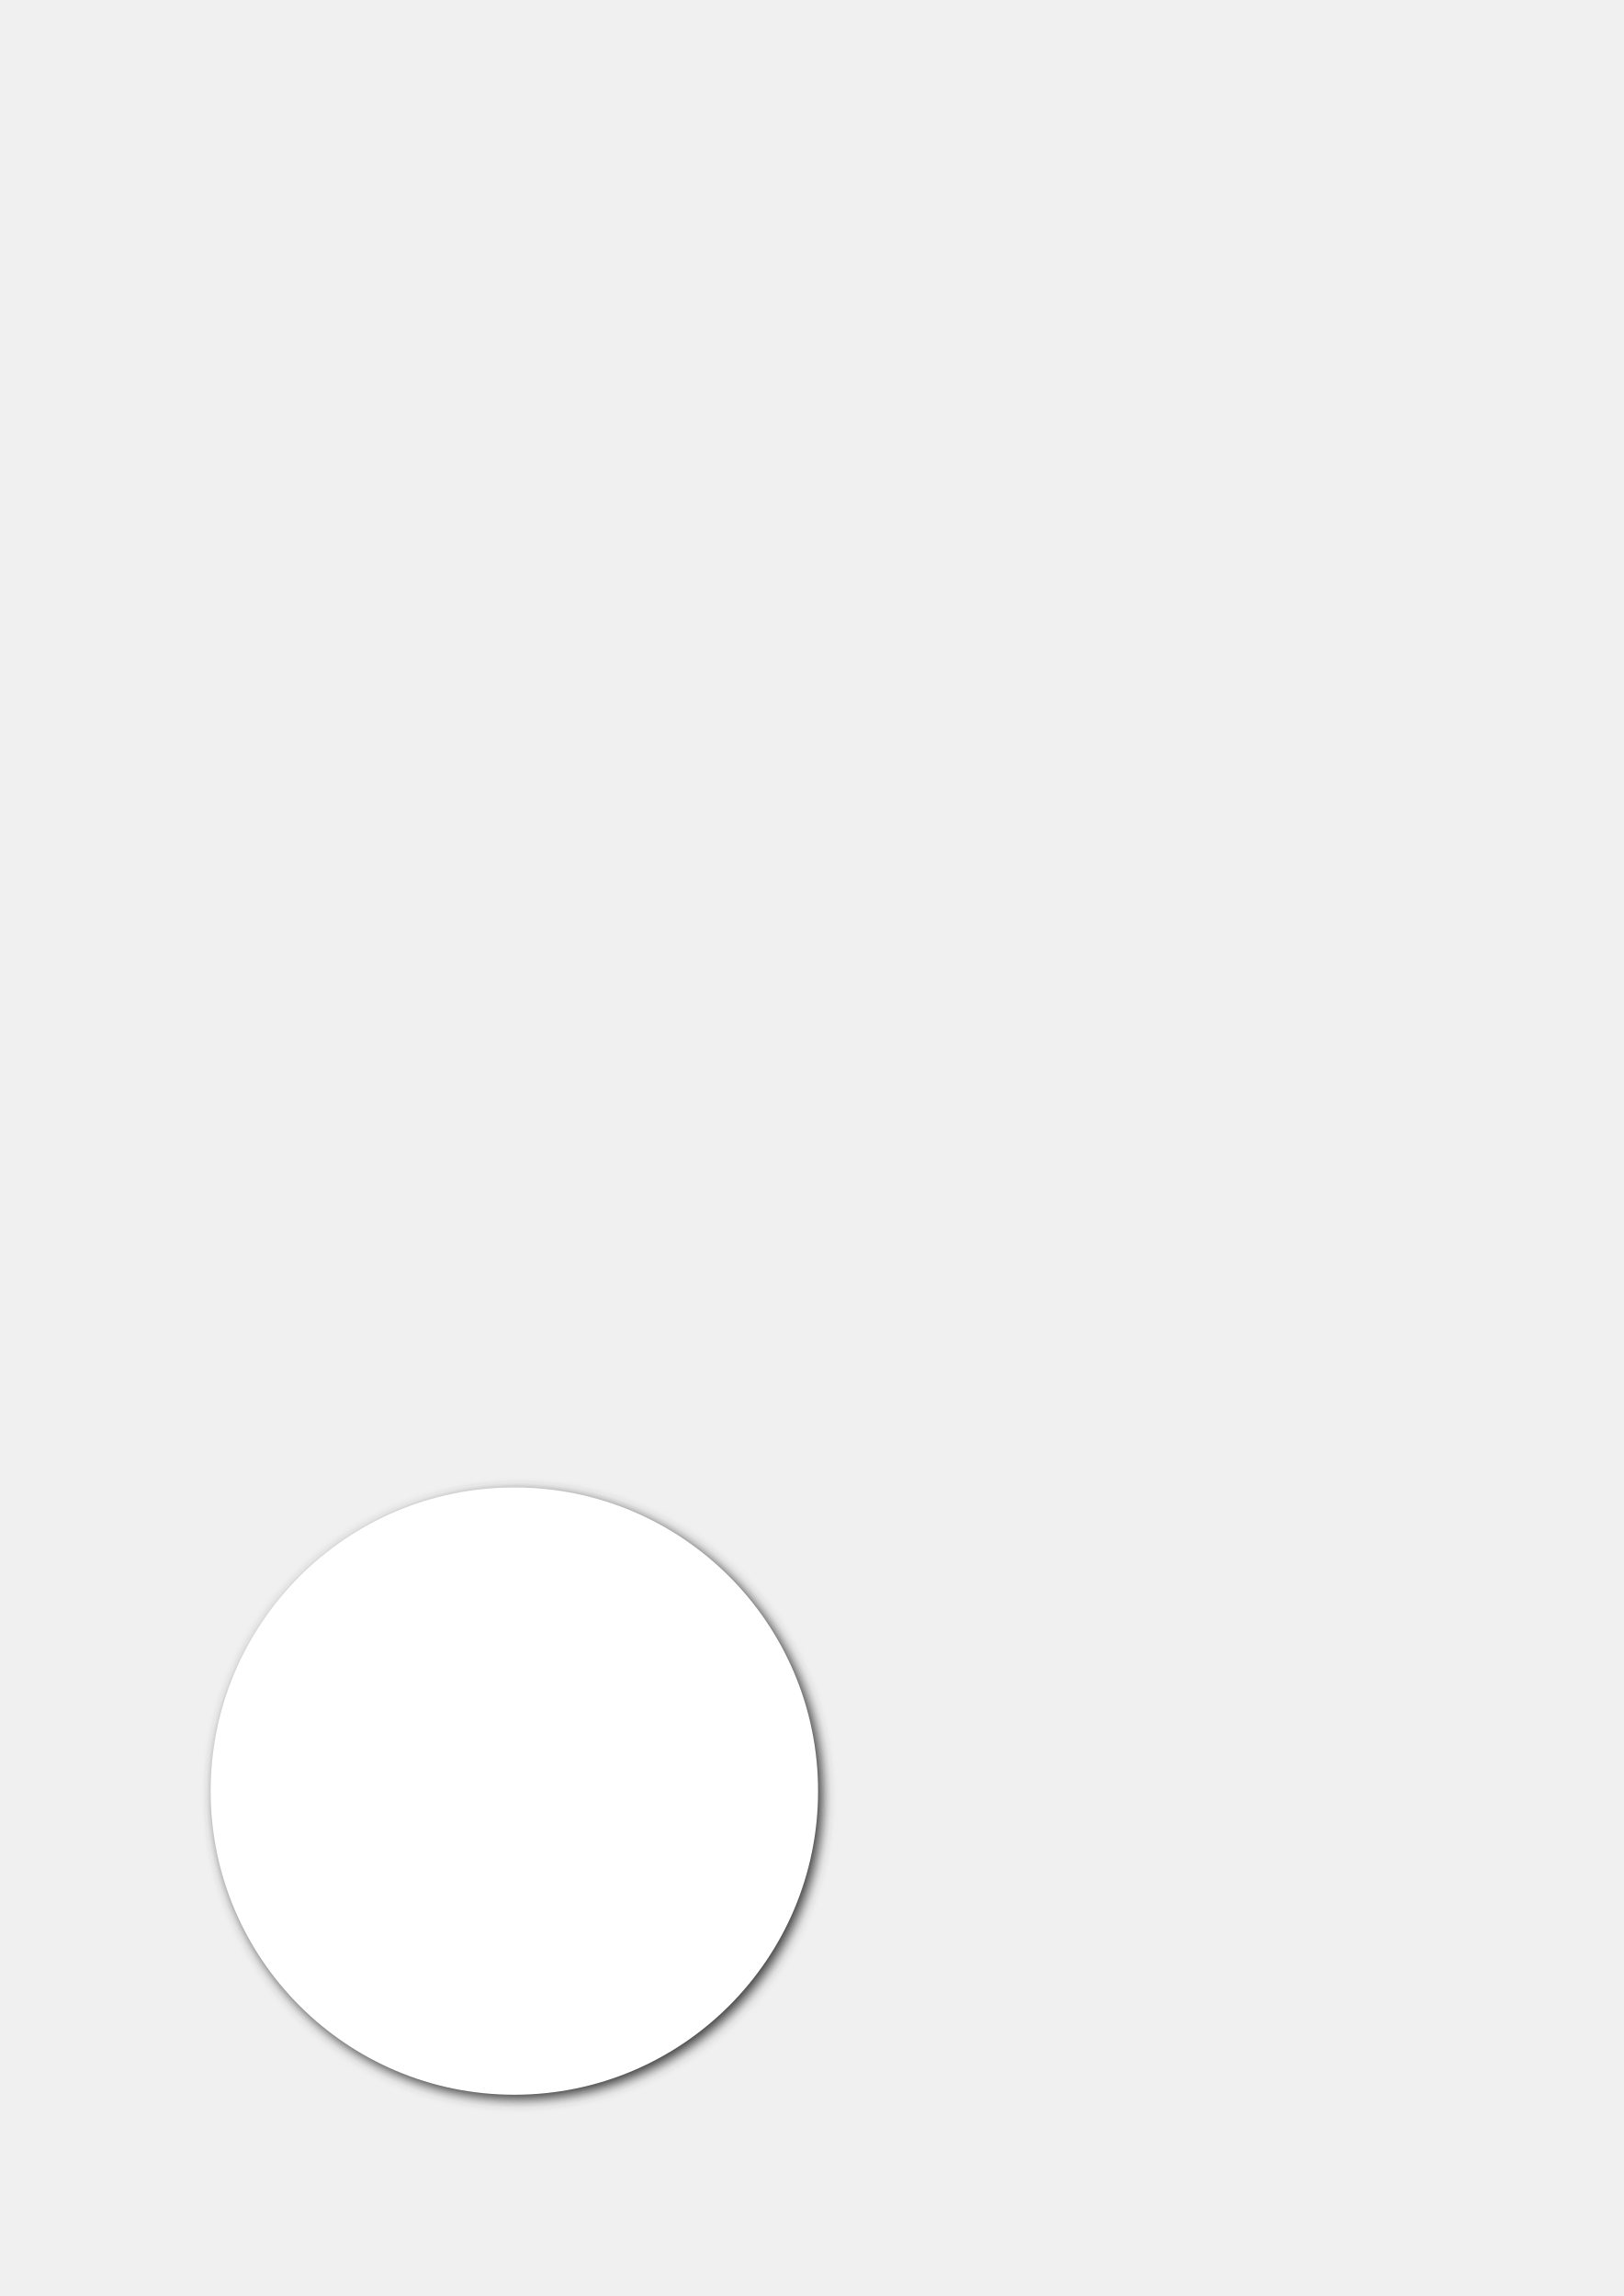
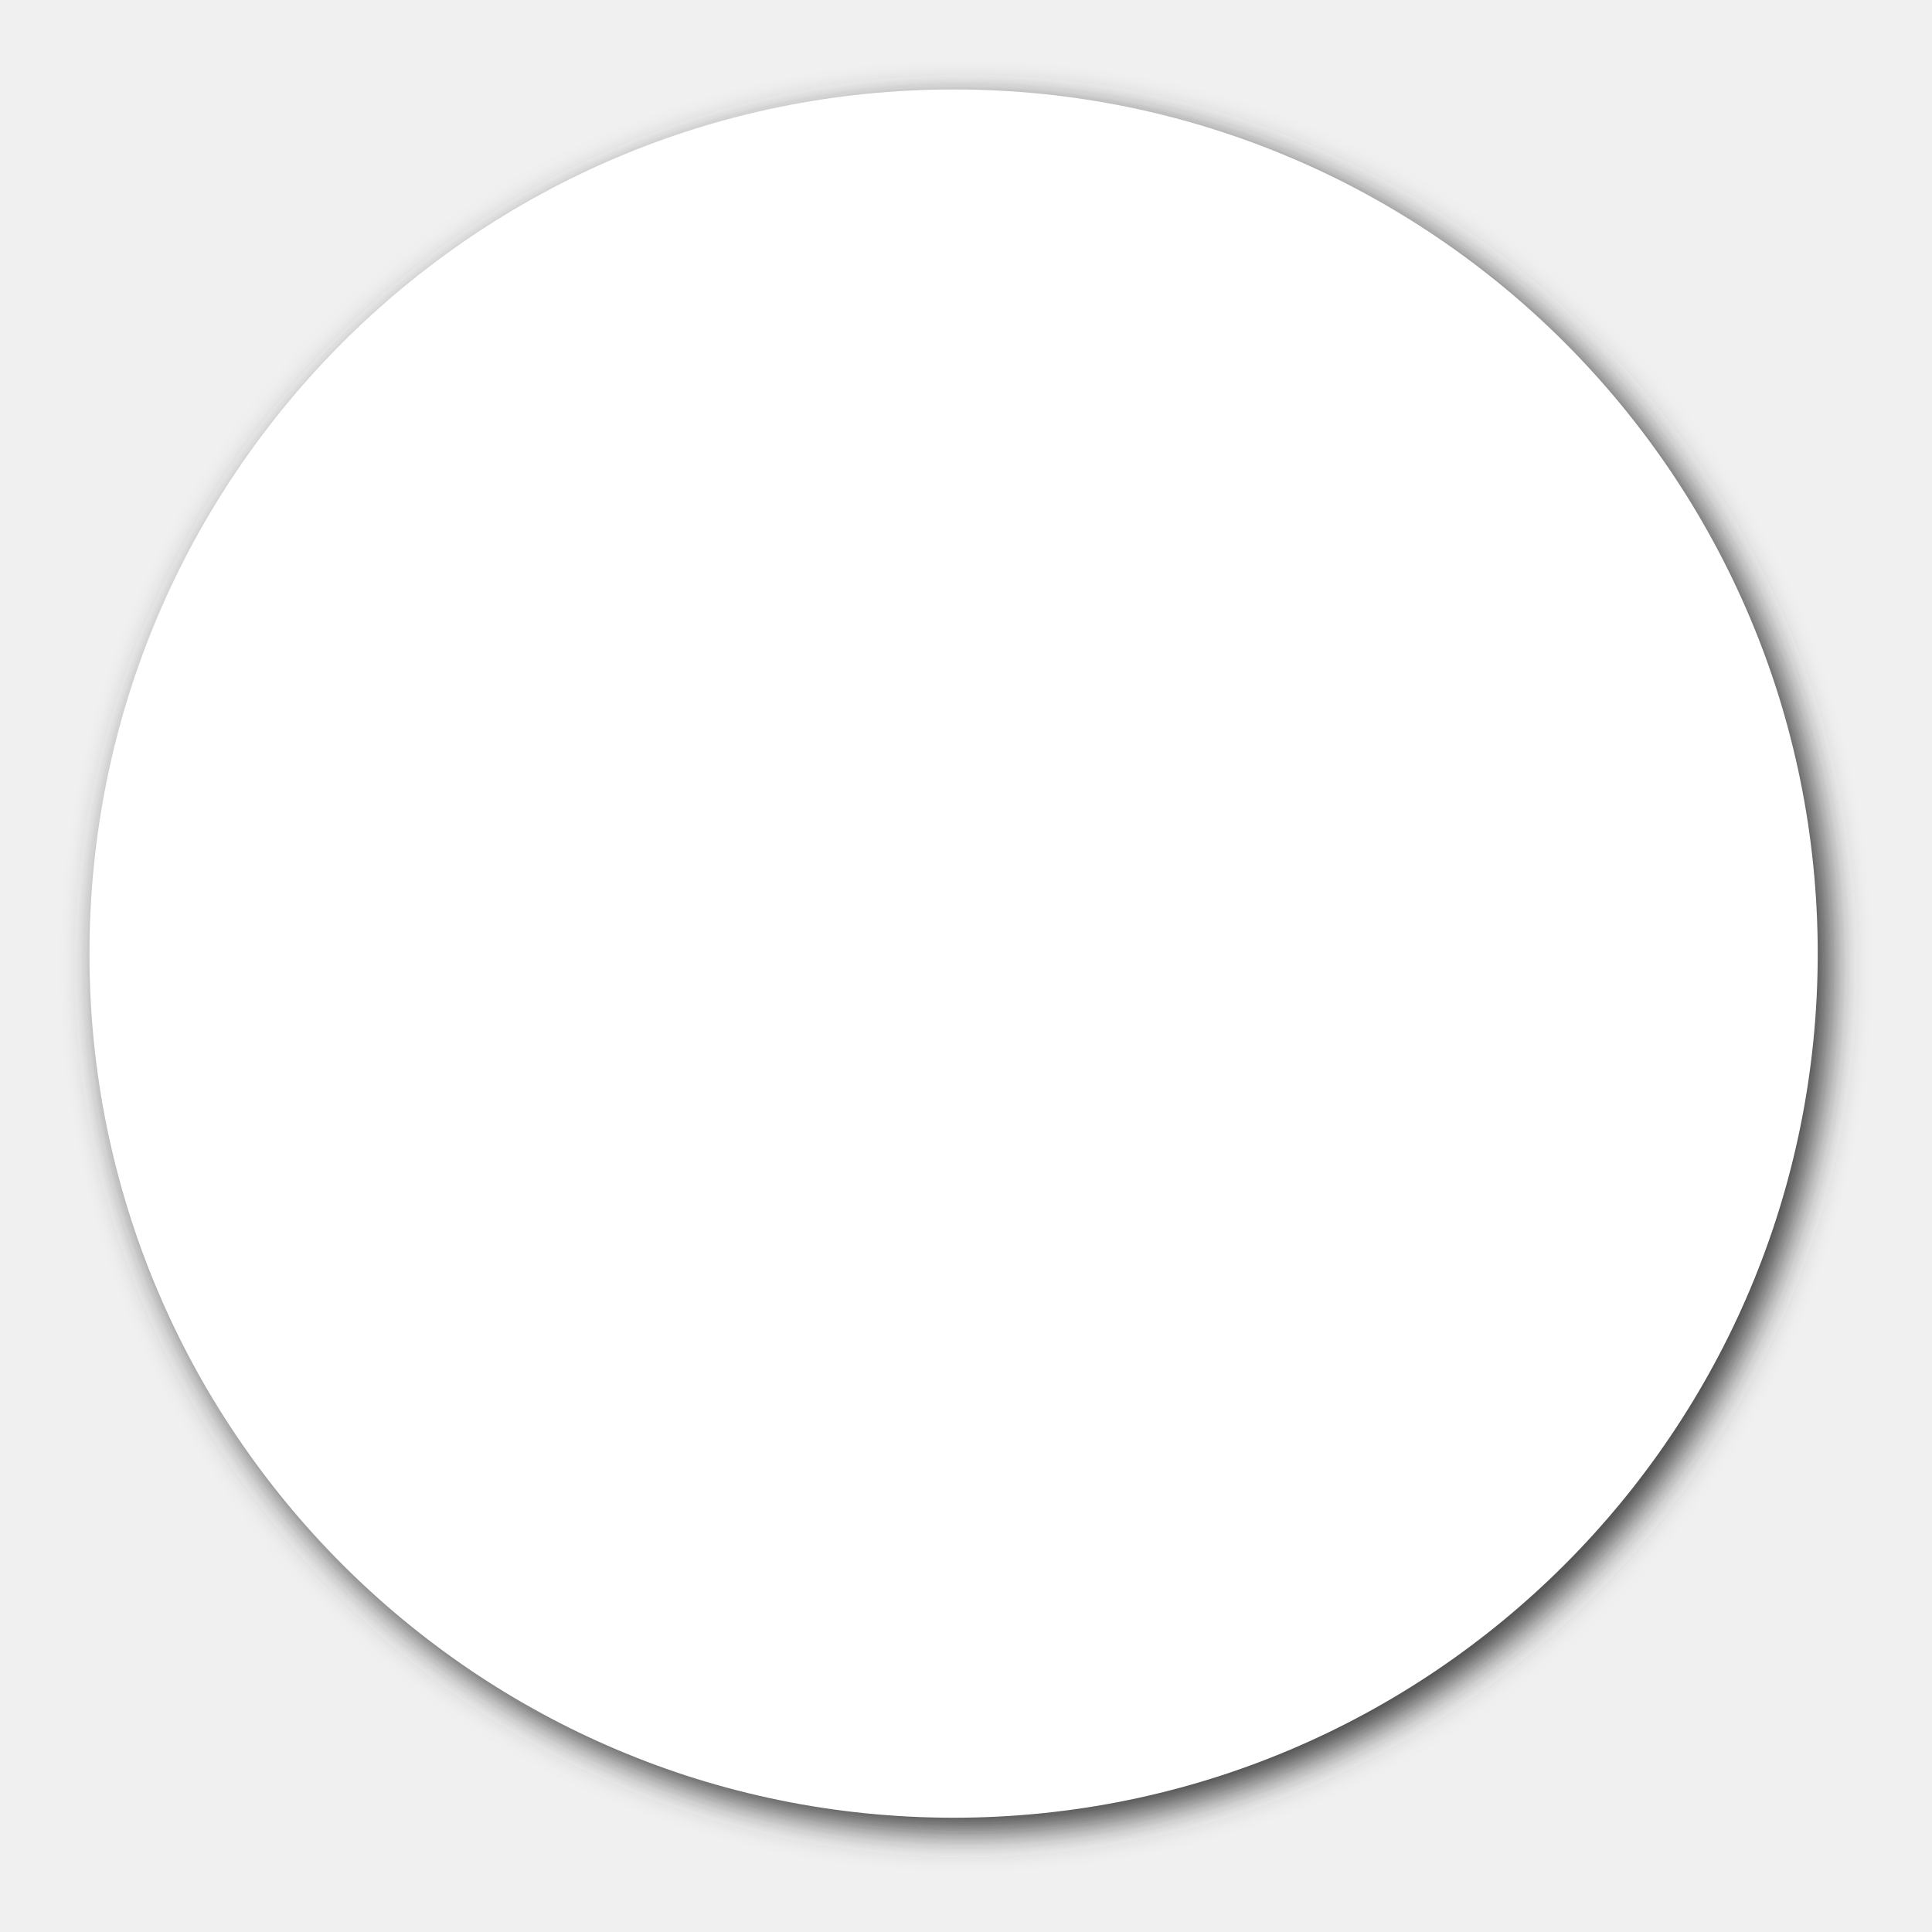
- <svg xmlns="http://www.w3.org/2000/svg" width="744.094" height="1052.362" id="svg2" version="1.1">
+ <svg xmlns="http://www.w3.org/2000/svg" width="320" height="320" id="svg2" version="1.1">
  <defs id="defs4">
-     <filter id="filter3779">
+     <filter id="filter3779" color-interpolation-filters="sRGB">
      <feGaussianBlur stdDeviation="2.414" id="feGaussianBlur3781" />
    </filter>
+     <filter id="filter3768">
+       <feGaussianBlur stdDeviation="2.414" id="feGaussianBlur3770" />
+     </filter>
  </defs>
-   <g id="layer1">
-     <path style="fill:#393939;fill-opacity:1;stroke:none;filter:url(#filter3779)" id="path3761" d="m 367.143,815.934 a 120.714,120.714 0 1 1 -241.429,0 120.714,120.714 0 1 1 241.429,0 z" transform="matrix(1.153005,0,0,1.153005,-46.41922,-117.8423)" />
-     <path transform="matrix(1.153005,0,0,1.153005,-48.41922,-119.8423)" d="m 367.143,815.934 a 120.714,120.714 0 1 1 -241.429,0 120.714,120.714 0 1 1 241.429,0 z" id="path3759" style="fill:#ffffff;fill-opacity:1;stroke:none" />
+   <g id="layer1" transform="translate(0,-732.3622)">
+     <path style="fill:#393939;fill-opacity:1;stroke:none;filter:url(#filter3768)" id="path3761" d="m 367.143,815.934 a 120.714,120.714 0 1 1 -241.429,0 120.714,120.714 0 1 1 241.429,0 z" transform="matrix(1.18569,0,0,1.18569,-132.188,-75.08248)" />
+     <path transform="matrix(1.18569,0,0,1.18569,-134.2447,-77.13918)" d="m 367.143,815.934 a 120.714,120.714 0 1 1 -241.429,0 120.714,120.714 0 1 1 241.429,0 z" id="path3759" style="fill:#ffffff;fill-opacity:1;stroke:none" />
  </g>
</svg>
